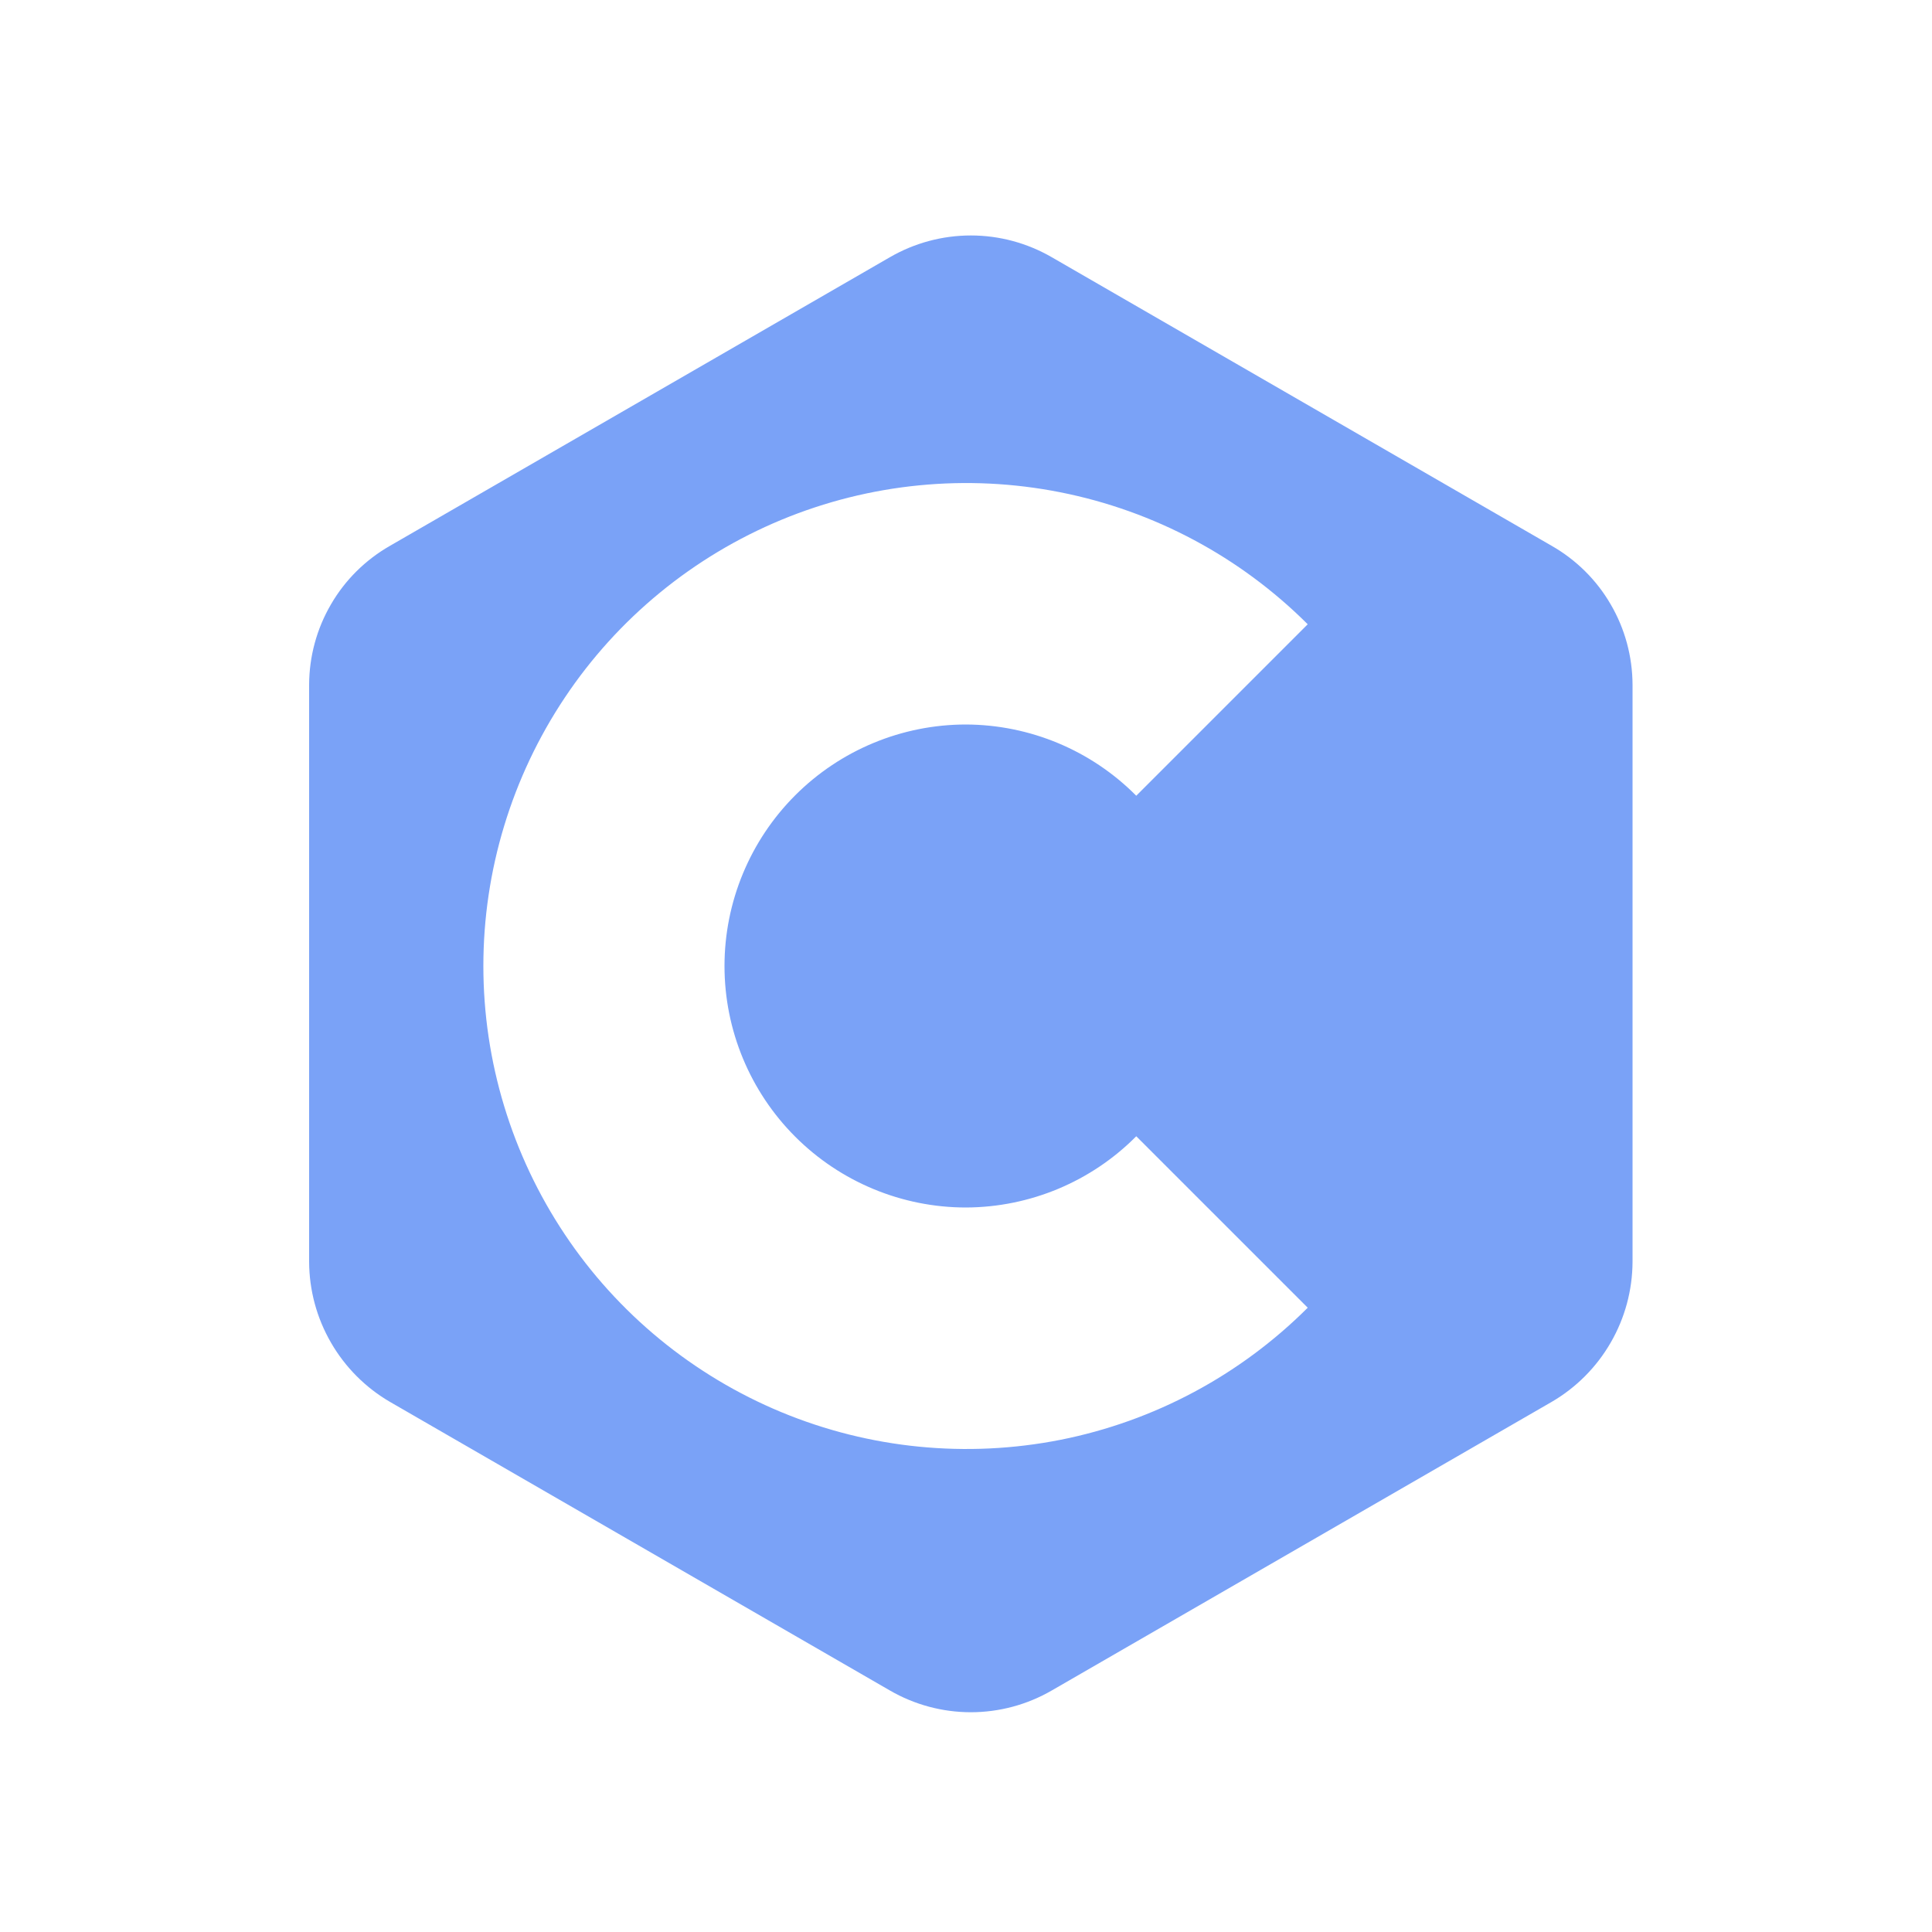
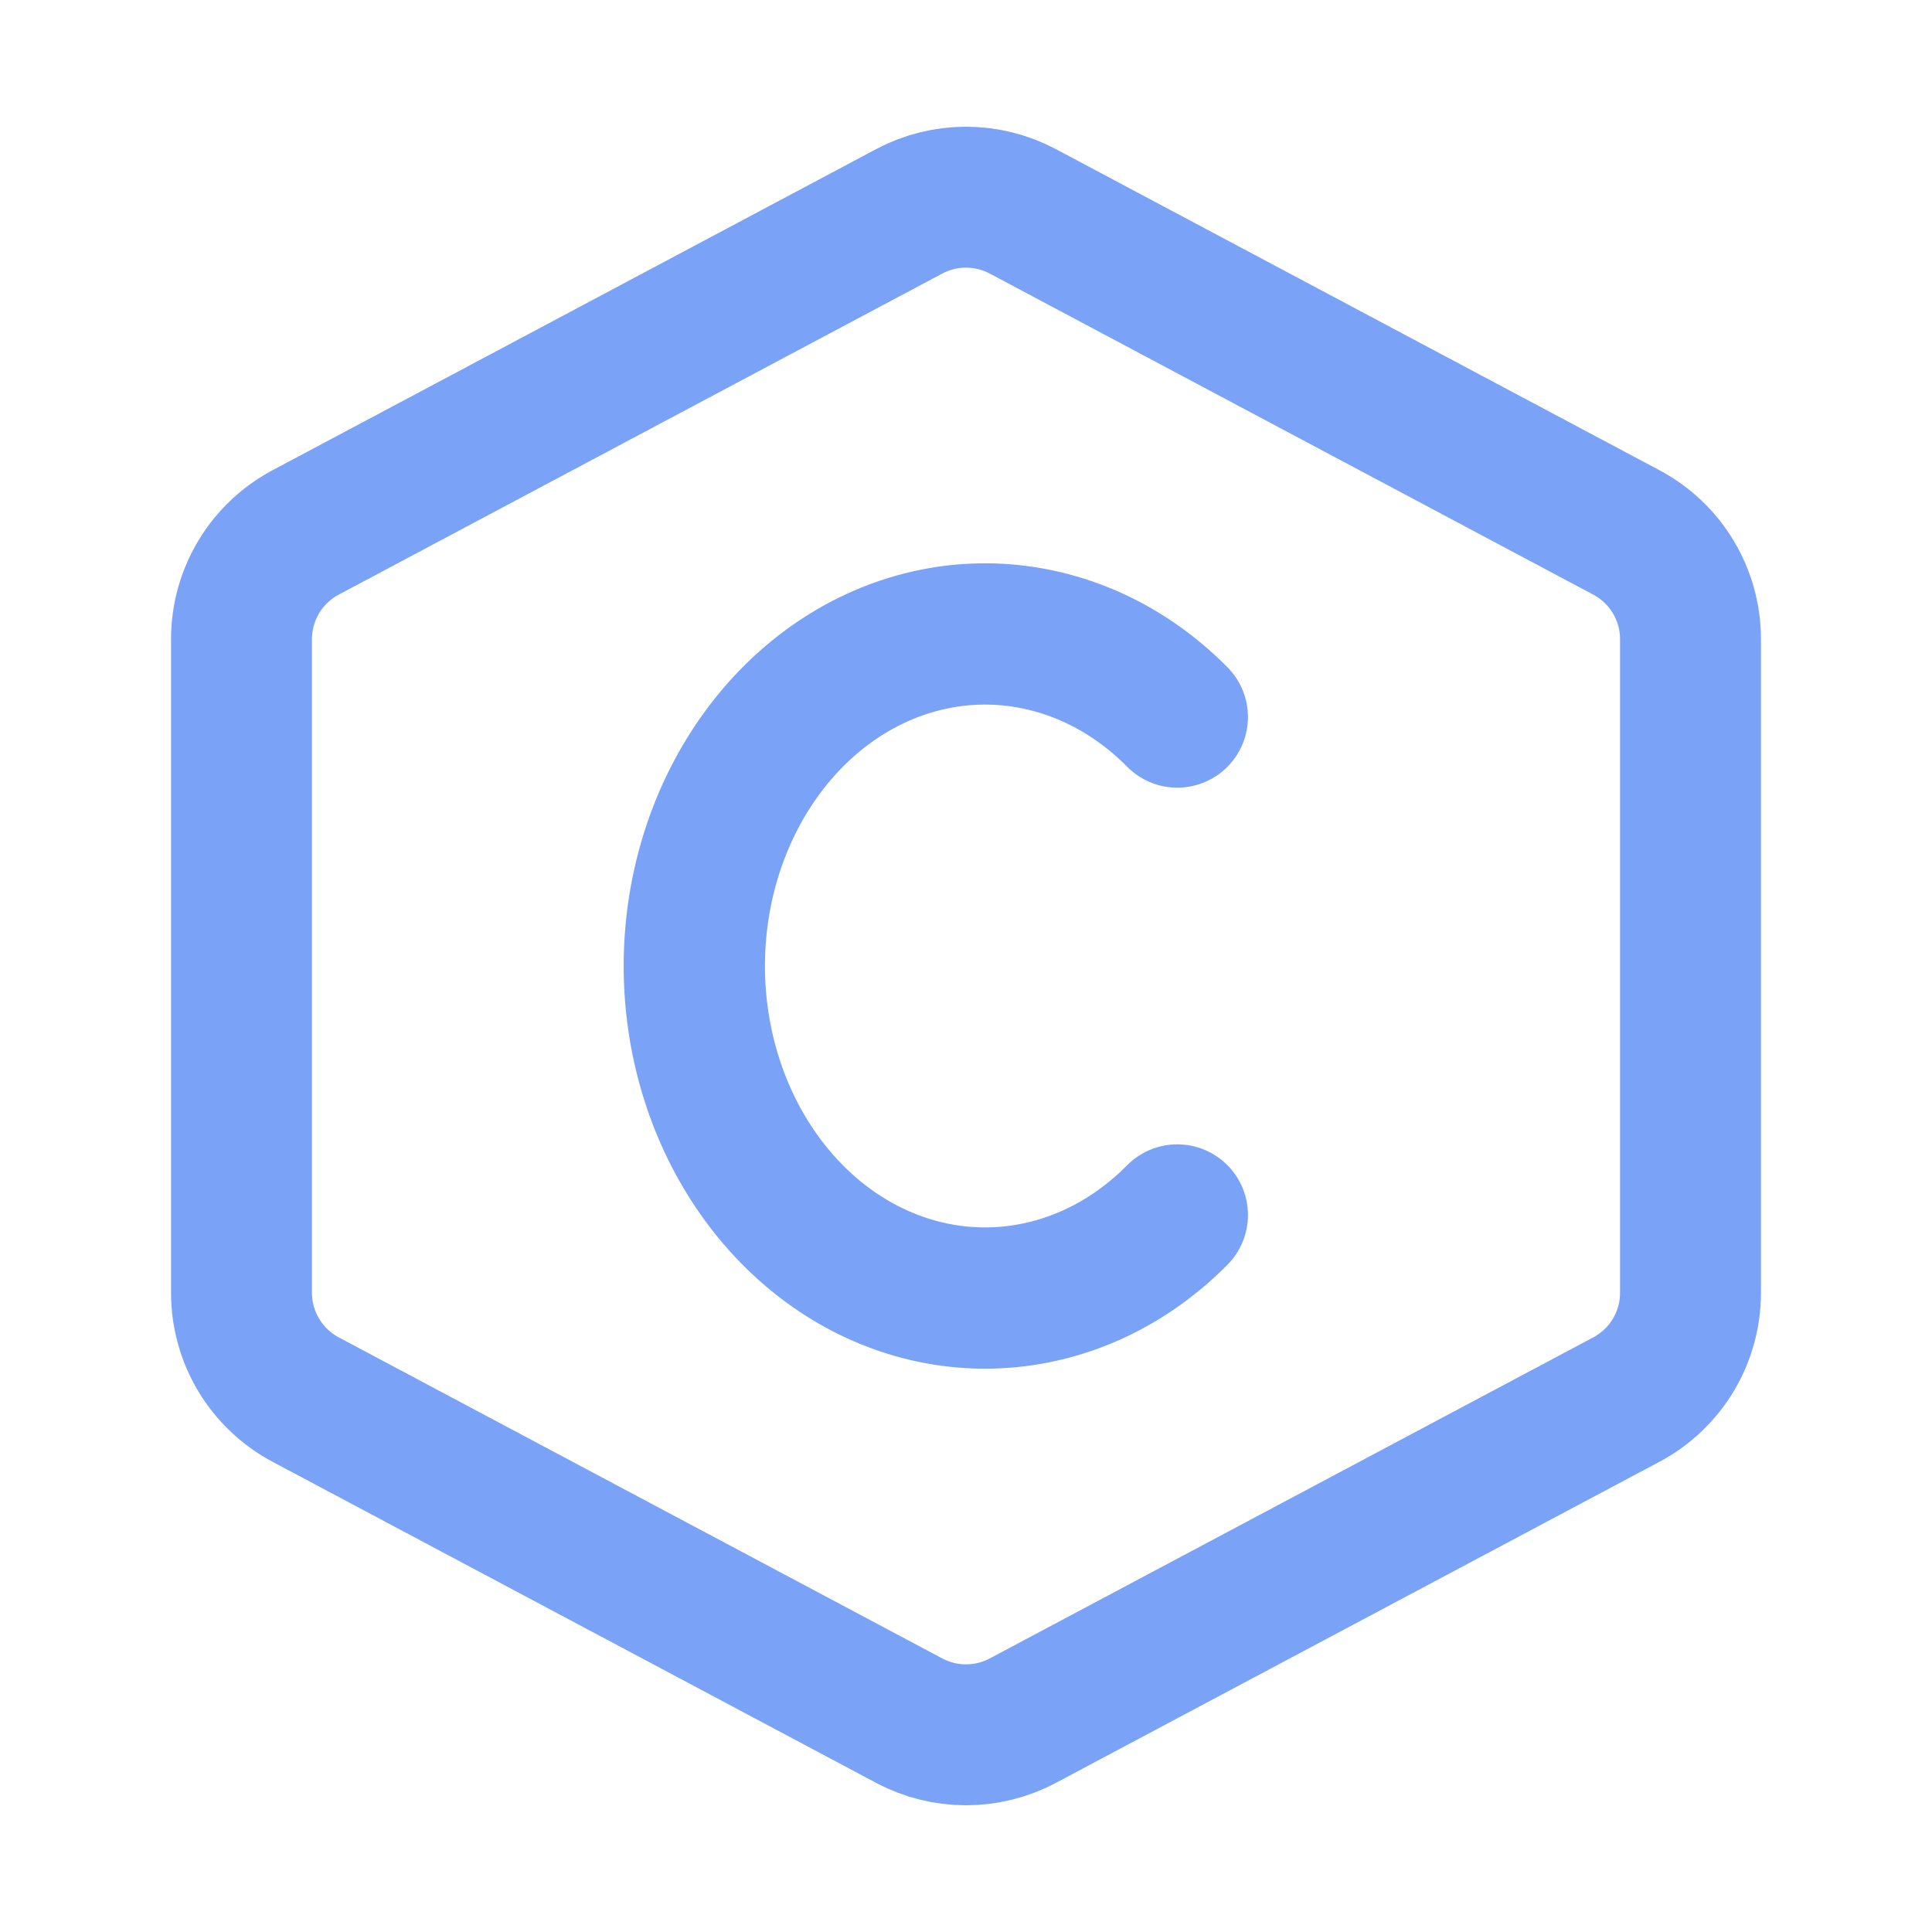
<svg xmlns="http://www.w3.org/2000/svg" width="16" height="16" viewBox="0 0 16 16" fill="none">
-   <path d="M12.85 4.52L8.71 2.13C8.506 2.012 8.275 1.95 8.04 1.95C7.805 1.95 7.574 2.012 7.37 2.13L3.23 4.52C3.027 4.636 2.858 4.803 2.741 5.005C2.623 5.207 2.561 5.436 2.56 5.67V10.45C2.561 10.685 2.623 10.915 2.741 11.119C2.858 11.322 3.027 11.492 3.23 11.61L7.37 14C7.574 14.118 7.805 14.18 8.04 14.18C8.275 14.18 8.506 14.118 8.71 14L12.85 11.61C13.053 11.492 13.222 11.322 13.339 11.119C13.457 10.915 13.519 10.685 13.52 10.45V5.67C13.519 5.436 13.457 5.207 13.339 5.005C13.222 4.803 13.053 4.636 12.85 4.52ZM8 10C8.53 9.998 9.037 9.786 9.41 9.41L10.83 10.83C10.27 11.389 9.558 11.77 8.782 11.924C8.006 12.077 7.202 11.998 6.471 11.695C5.741 11.392 5.116 10.88 4.677 10.222C4.238 9.564 4.003 8.791 4.003 8C4.003 7.209 4.238 6.436 4.677 5.778C5.116 5.12 5.741 4.608 6.471 4.305C7.202 4.002 8.006 3.923 8.782 4.077C9.558 4.231 10.27 4.611 10.83 5.17L9.41 6.59C9.037 6.214 8.53 6.002 8 6C7.47 6 6.961 6.211 6.586 6.586C6.211 6.961 6 7.47 6 8C6 8.53 6.211 9.039 6.586 9.414C6.961 9.789 7.47 10 8 10Z" fill="#7AA2F7" />
+   <path d="M14 10.707V5.293C14 4.923 13.796 4.584 13.47 4.41L8.47 1.75C8.176 1.594 7.824 1.594 7.53 1.75L2.53 4.41C2.204 4.584 2 4.923 2 5.293V10.707C2 11.077 2.204 11.416 2.53 11.59L7.53 14.25C7.824 14.406 8.176 14.406 8.47 14.25L13.47 11.59C13.796 11.416 14 11.077 14 10.707Z" stroke="#7AA2F7" stroke-width="1.167" stroke-linecap="round" stroke-linejoin="round" />
+   <path d="M9.75 5.938C9.552 5.738 9.326 5.576 9.079 5.459C8.589 5.228 8.046 5.187 7.534 5.344C7.023 5.5 6.57 5.846 6.248 6.326C5.925 6.806 5.75 7.395 5.75 8C5.75 8.605 5.925 9.194 6.248 9.674C6.57 10.154 7.023 10.5 7.534 10.656C8.046 10.813 8.589 10.772 9.079 10.541C9.326 10.424 9.552 10.262 9.75 10.062" stroke="#7AA2F7" stroke-width="1.17" stroke-linecap="round" stroke-linejoin="round" />
</svg>
